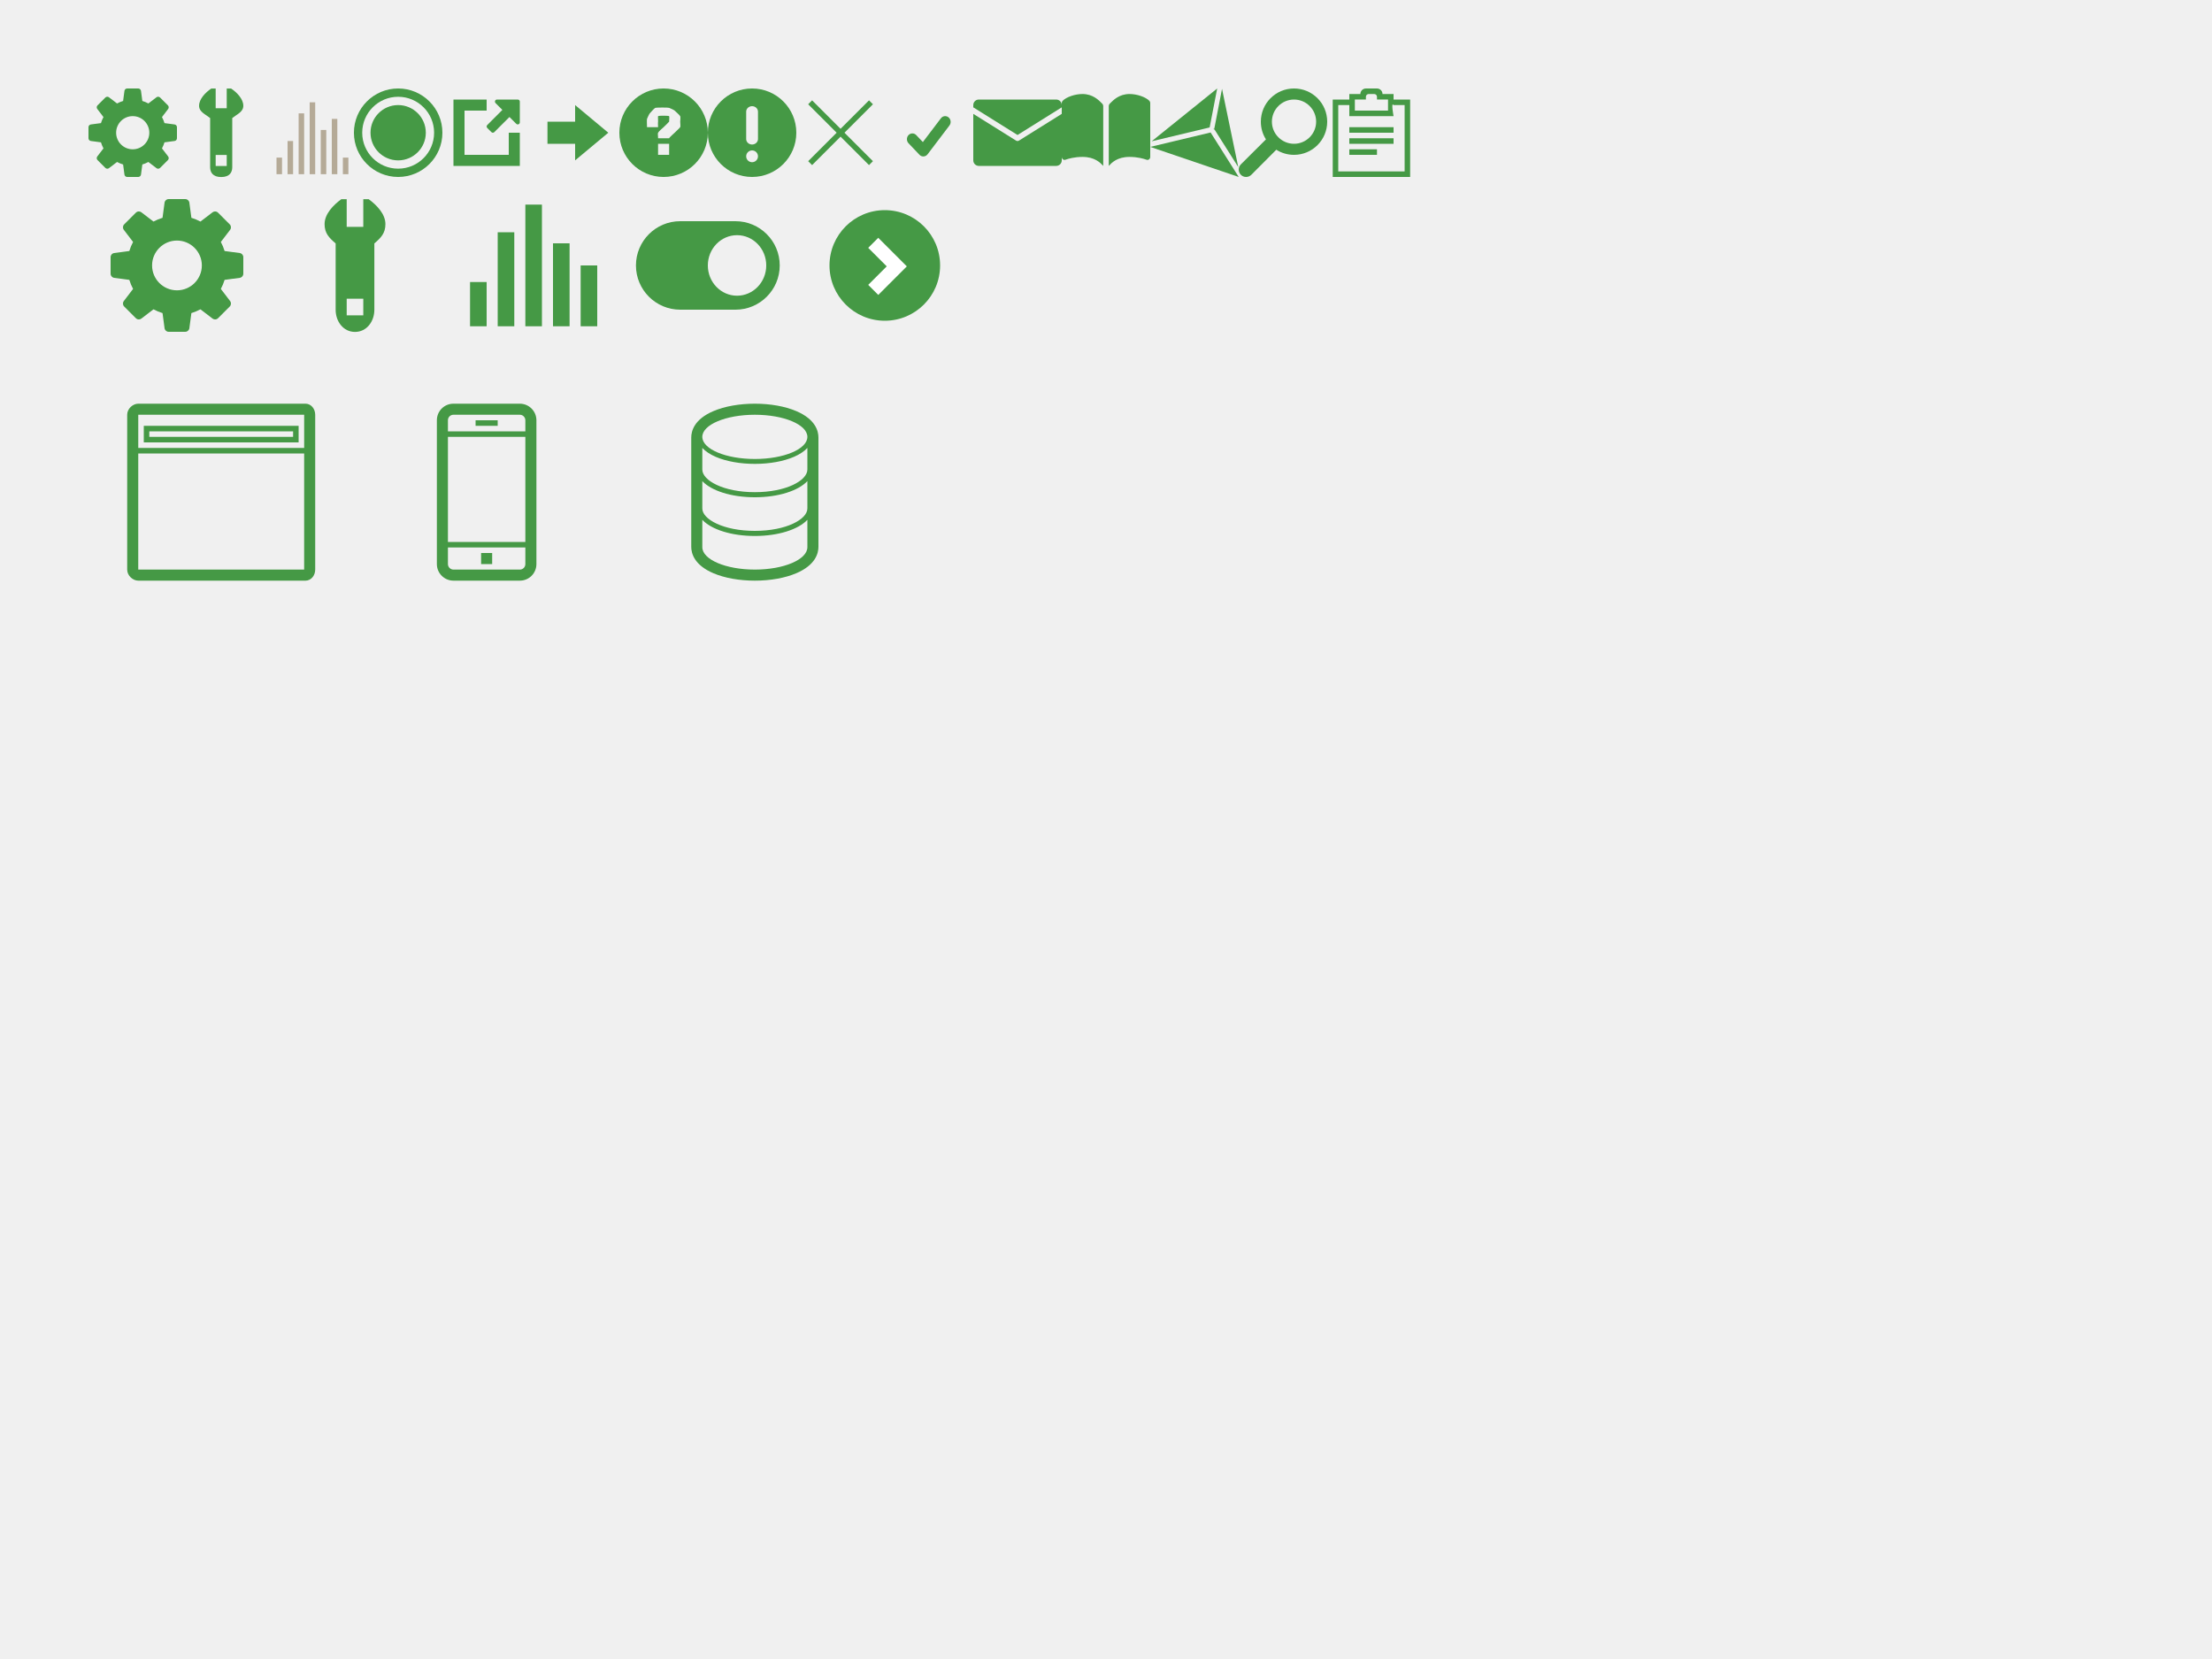
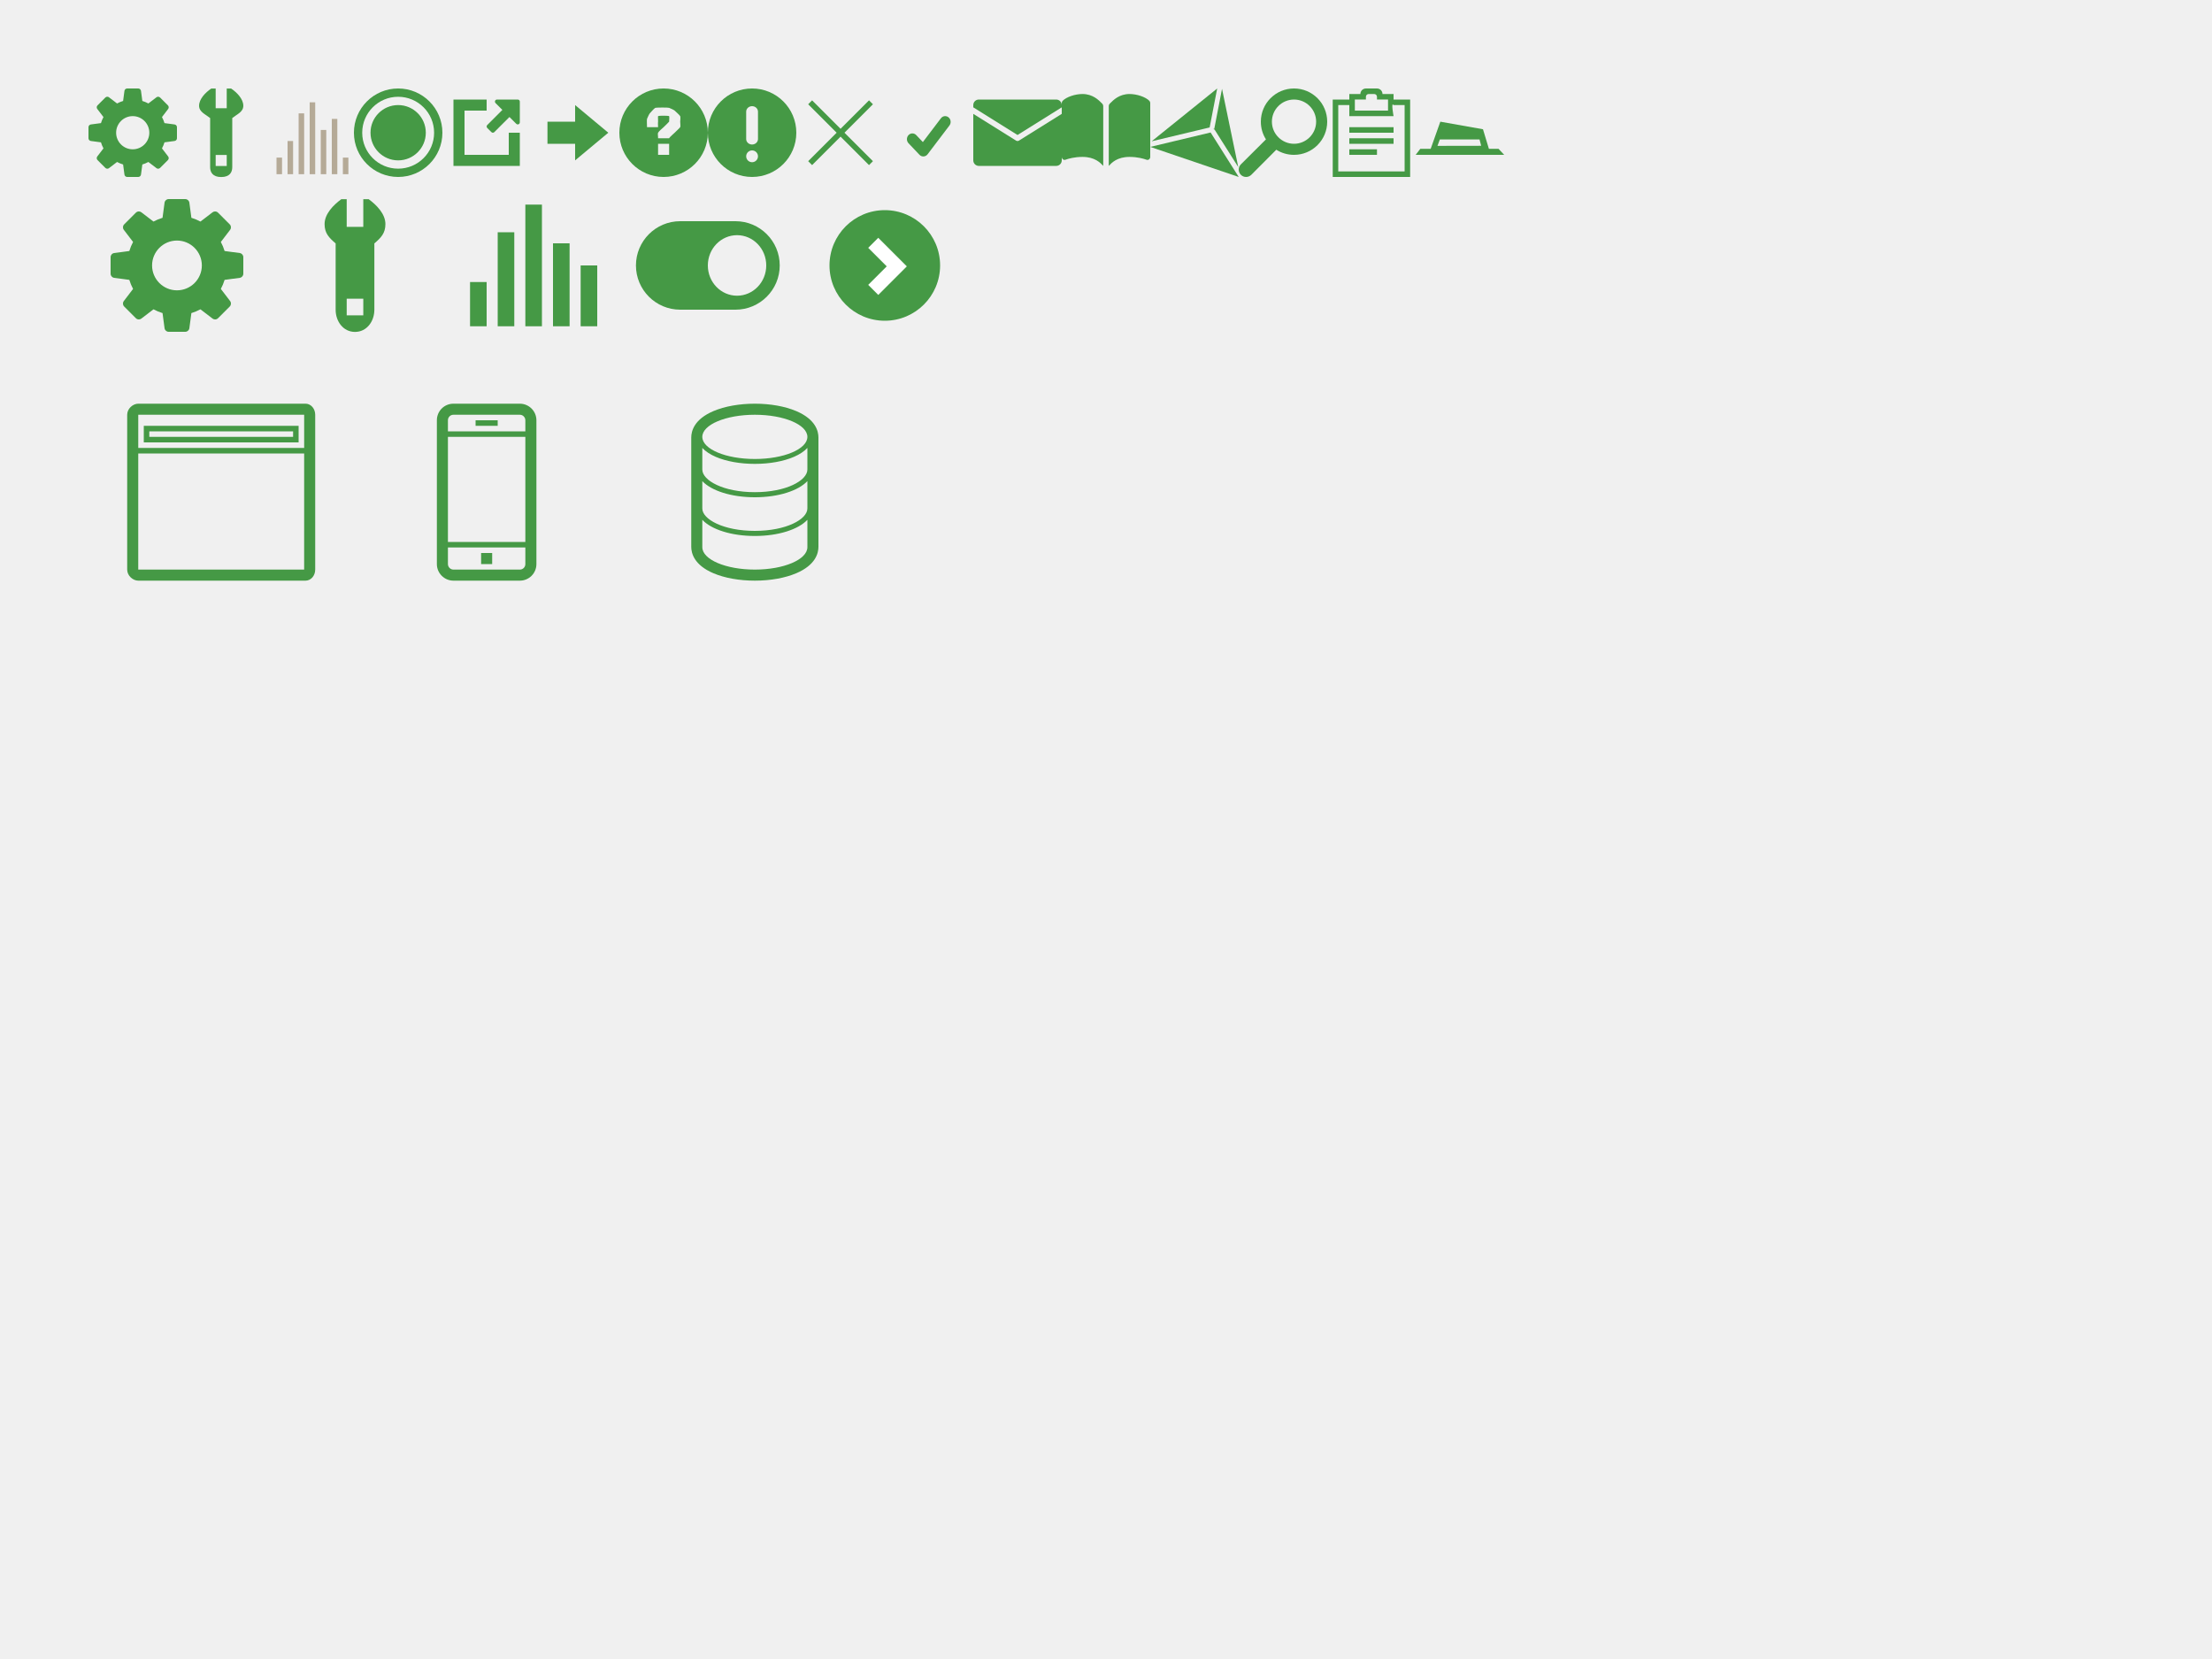
<svg xmlns="http://www.w3.org/2000/svg" width="400px" height="300px" viewBox="0 0 400 300" version="1.1">
  <defs />
  <g id="Page-1" stroke="none" stroke-width="1" fill="none" fill-rule="evenodd">
    <g id="dark-green">
      <path d="M234,16 C230.685,16 228,18.685 228,22 C228,23.185 228.333,24.278 228.926,25.204 L224.389,29.722 C223.87,30.241 223.87,31.093 224.389,31.611 C224.648,31.87 224.981,32 225.333,32 C225.667,32 226.019,31.87 226.278,31.611 L230.796,27.074 C231.722,27.667 232.815,28 234,28 C237.315,28 240,25.315 240,22 C240,18.685 237.315,16 234,16 L234,16 Z M234,26 C231.796,26 230,24.204 230,22 C230,19.796 231.796,18 234,18 C236.204,18 238,19.796 238,22 C238,24.204 236.204,26 234,26 L234,26 Z" id="search" fill="#459945" />
      <path d="M32,52.5 C34.485,52.5 36.5,50.484 36.5,48 C36.5,45.516 34.485,43.5 32,43.5 C29.515,43.5 27.5,45.516 27.5,48 C27.5,50.484 29.515,52.5 32,52.5 L32,52.5 Z M44,49.5 C44,49.875 43.722,50.194 43.349,50.242 L40.615,50.608 C40.442,51.18 40.214,51.729 39.936,52.247 L41.611,54.439 C41.84,54.737 41.812,55.159 41.546,55.425 L39.425,57.546 C39.279,57.692 39.087,57.765 38.894,57.765 C38.734,57.765 38.574,57.714 38.439,57.611 L36.247,55.935 C35.729,56.212 35.181,56.441 34.608,56.616 L34.243,59.349 C34.194,59.722 33.876,60 33.5,60 L30.5,60 C30.124,60 29.806,59.722 29.757,59.349 L29.392,56.616 C28.819,56.441 28.271,56.214 27.753,55.935 L25.561,57.611 C25.426,57.714 25.266,57.765 25.106,57.765 C24.913,57.765 24.721,57.692 24.575,57.546 L22.454,55.425 C22.188,55.159 22.16,54.737 22.389,54.439 L24.064,52.247 C23.787,51.729 23.558,51.18 23.385,50.608 L20.651,50.242 C20.278,50.194 20,49.875 20,49.5 L20,46.5 C20,46.125 20.278,45.806 20.651,45.758 L23.385,45.392 C23.558,44.82 23.787,44.271 24.064,43.753 L22.389,41.561 C22.16,41.263 22.188,40.841 22.454,40.575 L24.575,38.454 C24.721,38.308 24.913,38.235 25.106,38.235 C25.266,38.235 25.426,38.286 25.561,38.389 L27.753,40.065 C28.271,39.786 28.819,39.559 29.392,39.384 L29.757,36.651 C29.806,36.278 30.124,36 30.5,36 L33.5,36 C33.876,36 34.194,36.278 34.243,36.651 L34.608,39.384 C35.181,39.559 35.729,39.788 36.247,40.065 L38.439,38.389 C38.574,38.286 38.734,38.235 38.894,38.235 C39.087,38.235 39.279,38.308 39.425,38.454 L41.546,40.575 C41.812,40.841 41.84,41.263 41.612,41.561 L39.936,43.753 C40.214,44.271 40.442,44.82 40.615,45.392 L43.349,45.758 C43.722,45.806 44,46.125 44,46.5 L44,49.5 Z" id="settings-big" fill="#459945" />
      <path d="M24,27 C25.657,27 27,25.656 27,24 C27,22.344 25.657,21 24,21 C22.343,21 21,22.344 21,24 C21,25.656 22.343,27 24,27 L24,27 Z M32,23 L32,25 C32,25.25 31.814,25.462 31.566,25.495 L29.743,25.739 C29.628,26.12 29.476,26.486 29.29,26.831 L30.408,28.293 C30.56,28.491 30.541,28.773 30.364,28.95 L28.95,30.364 C28.853,30.461 28.725,30.51 28.596,30.51 C28.489,30.51 28.383,30.476 28.293,30.407 L26.831,29.29 C26.486,29.475 26.12,29.628 25.739,29.744 L25.496,31.566 C25.462,31.815 25.251,32 25,32 L23,32 C22.749,32 22.538,31.815 22.504,31.566 L22.261,29.744 C21.88,29.628 21.514,29.476 21.169,29.29 L19.707,30.407 C19.617,30.476 19.511,30.51 19.404,30.51 C19.275,30.51 19.147,30.461 19.05,30.364 L17.636,28.95 C17.459,28.773 17.44,28.491 17.592,28.293 L18.71,26.831 C18.524,26.486 18.372,26.12 18.257,25.739 L16.434,25.495 C16.186,25.462 16,25.25 16,25 L16,23 C16,22.75 16.186,22.538 16.434,22.505 L18.257,22.261 C18.372,21.88 18.524,21.514 18.71,21.169 L17.592,19.707 C17.44,19.509 17.459,19.227 17.636,19.05 L19.05,17.636 C19.147,17.539 19.275,17.49 19.404,17.49 C19.511,17.49 19.617,17.524 19.707,17.593 L21.169,18.71 C21.514,18.524 21.88,18.372 22.261,18.256 L22.504,16.434 C22.538,16.185 22.749,16 23,16 L25,16 C25.251,16 25.462,16.185 25.496,16.434 L25.739,18.256 C26.12,18.372 26.486,18.525 26.831,18.71 L28.293,17.593 C28.383,17.524 28.489,17.49 28.596,17.49 C28.725,17.49 28.853,17.539 28.95,17.636 L30.364,19.05 C30.541,19.227 30.56,19.509 30.408,19.707 L29.291,21.169 C29.476,21.514 29.628,21.88 29.743,22.261 L31.566,22.505 C31.814,22.538 32,22.75 32,23 L32,23 Z" id="settings-small" fill="#459945" />
      <path d="M85,51 L85,59 L88,59 L88,51 L85,51 Z M90,42 L90,59 L93,59 L93,42 L90,42 Z M95,37 L95,59 L98,59 L98,37 L95,37 Z M100,44 L100,59 L103,59 L103,44 L100,44 Z M105,48 L105,59 L108,59 L108,48 L105,48 Z" id="debugger-big" fill="#459945" />
      <path d="M54.5,31.5 L54.5,20.5 L54.5,31.5 Z M56.5,31.5 L56.5,18.5 L56.5,31.5 Z M58.5,31.5 L58.5,23.5 L58.5,31.5 Z M60.5,31.5 L60.5,21.5 L60.5,31.5 Z M52.5,31.5 L52.5,25.5 L52.5,31.5 Z M62.5,31.5 L62.5,28.5 L62.5,31.5 Z M50.5,31.5 L50.5,28.5 L50.5,31.5 Z" id="debugger-small" stroke="#B5AA97" stroke-linecap="square" fill="#459945" />
      <path d="M41.8,16.014 L41,16.014 L41,19.57 L39,19.57 L39,16.014 L38.2,16.014 C37.173,16.701 36,17.893 36,19.125 C36,20.241 37.135,20.658 38,21.347 L38,30.236 C38,31.125 38.444,32.014 40,32.014 C41.556,32.014 42,31.125 42,30.236 L42,21.347 C42.865,20.658 44,20.241 44,19.125 C44,17.893 42.827,16.701 41.8,16.014 Z M39,28.016 L39,30.016 L41,30.016 L41,28.016 L39,28.016 Z" id="setup-small" fill="#459945" />
      <path d="M66.67,36.021 L65.695,36.021 L65.695,41.021 L62.695,41.021 L62.695,36.021 L61.72,36.021 C60.307,37.052 58.695,38.673 58.695,40.521 C58.695,42.194 59.505,42.987 60.695,44.021 L60.695,56.021 C60.695,58.098 62.056,60.021 64.195,60.021 C66.334,60.021 67.695,58.098 67.695,56.021 L67.695,44.021 C68.885,42.987 69.695,42.194 69.695,40.521 C69.695,38.673 68.083,37.052 66.67,36.021 Z M62.695,54.021 L62.695,57.021 L65.695,57.021 L65.695,54.021 L62.695,54.021 Z" id="setup-big" fill="#459945" />
      <path d="M122.995,40 C118.58,40 115,43.591 115,48 C115,52.418 118.588,56 122.995,56 L133.005,56 C137.42,56 141,52.409 141,48 C141,43.582 137.412,40 133.005,40 L122.995,40 Z M133.281,53.474 C136.198,53.474 138.562,51.023 138.562,48 C138.562,44.977 136.198,42.526 133.281,42.526 C130.364,42.526 128,44.977 128,48 C128,51.023 130.364,53.474 133.281,53.474 Z" id="integrations-big" fill="#459945" />
      <circle id="Oval-1" fill="#459945" cx="160" cy="48" r="10" />
      <path d="M157,44.818 L158.818,43 L163.984,48.166 L158.818,53.332 L157,51.514 L160.348,48.166 L157,44.818 Z" id="v" fill="#FFFFFF" />
      <path d="M120,32 C124.418,32 128,28.418 128,24 C128,19.582 124.418,16 120,16 C115.582,16 112,19.582 112,24 C112,28.418 115.582,32 120,32 Z M119,26 L119,28 L121,28 L121,26 L119,26 Z M119,23 C119,22.802 118.956,22.172 119,22 C119.024,21.906 118.954,21.02 119,21 C119.289,20.879 120.913,20.915 121,21 C121.072,21.07 121,21.81 121,22 C121,22 120.147,22.89 120,23 C119.853,23.11 119.099,23.787 119,24 C118.901,24.213 119.022,24.685 119,25 C119,25 119.735,25 120,25 C120.23,25 121,25 121,25 C121.019,24.86 121.95,24.059 122,24 C122.079,23.906 122.962,23.095 123,23 C123.092,22.773 123,22.352 123,22 C123,21.787 123.092,21.246 123,21 C122.949,20.863 122.094,20.094 122,20 C121.866,19.866 121.129,19.553 121,19.5 C120.808,19.421 118.647,19.439 118.5,19.5 C118.293,19.586 117.584,20.412 117.5,20.5 C117.38,20.625 117.062,21.341 117,21.5 C116.943,21.646 117.004,22.779 117,23 L119,23 Z" id="Oval-9" fill="#459945" />
      <path d="M136,29.333 C136.589,29.333 137.067,28.856 137.067,28.267 C137.067,27.677 136.589,27.2 136,27.2 C135.411,27.2 134.933,27.677 134.933,28.267 C134.933,28.856 135.411,29.333 136,29.333 L136,29.333 Z M136,16 C140.418,16 144,19.582 144,24 C144,28.418 140.418,32 136,32 C131.582,32 128,28.418 128,24 C128,19.582 131.582,16 136,16 L136,16 Z M134.933,25.143 L134.933,20.19 C134.933,19.643 135.411,19.2 136,19.2 C136.589,19.2 137.067,19.643 137.067,20.19 L137.067,25.143 C137.067,25.69 136.589,26.133 136,26.133 C135.411,26.133 134.933,25.69 134.933,25.143 Z" id="Fill-28" fill="#459945" />
      <path d="M167.019,28.29 C167.3,28.273 167.561,28.132 167.737,27.901 L171.69,22.693 C172.031,22.243 171.962,21.588 171.535,21.228 C171.109,20.869 170.487,20.942 170.146,21.39 L166.883,25.691 L165.687,24.43 C165.301,24.023 164.675,24.023 164.289,24.43 C163.904,24.837 163.904,25.497 164.289,25.903 L166.266,27.986 C166.452,28.182 166.703,28.292 166.965,28.292 C166.983,28.292 167.001,28.291 167.019,28.29 Z" id="Path-2" fill="#459945" />
      <path d="M200.5,19.167 L200.5,30 C201,29.458 202,28.375 204.25,28.375 C205.702,28.375 206.81,28.697 207.341,28.889 C207.394,28.908 207.446,28.917 207.5,28.917 C207.604,28.917 207.706,28.882 207.792,28.815 C207.923,28.713 208,28.549 208,28.375 L208,18.625 C208,18.474 207.941,18.329 207.839,18.227 C207.14,17.528 205.596,17 204.25,17 C202.407,17 201.336,18.085 200.76,18.668 C200.725,18.704 200.692,18.737 200.661,18.769 C200.558,18.871 200.5,19.016 200.5,19.167 L200.5,19.167 Z M199.5,19.167 L199.5,30 C199,29.458 198,28.375 195.75,28.375 C194.298,28.375 193.19,28.697 192.658,28.889 C192.607,28.908 192.553,28.917 192.5,28.917 C192.397,28.917 192.294,28.882 192.208,28.815 C192.077,28.713 192,28.549 192,28.375 L192,18.625 C192,18.474 192.058,18.329 192.161,18.227 C192.86,17.528 194.403,17 195.75,17 C197.593,17 198.664,18.085 199.24,18.668 C199.274,18.704 199.307,18.737 199.339,18.769 C199.442,18.871 199.5,19.016 199.5,19.167 L199.5,19.167 Z" id="Fill-211" fill="#459945" />
      <path d="M184.265,25.424 C184.184,25.475 184.092,25.5 184,25.5 C183.908,25.5 183.816,25.475 183.735,25.424 L176,20.59 L176,29 C176,29.552 176.448,30 177,30 L191,30 C191.552,30 192,29.552 192,29 L192,20.59 L184.265,25.424 L184.265,25.424 Z M176,19.41 L176,19 C176,18.448 176.448,18 177,18 L191,18 C191.552,18 192,18.448 192,19 L192,19.41 L184,24.41 L176,19.41 L176,19.41 Z" id="Fill-25" fill="#459945" />
      <path d="M152,24 L146.5,29.5 L152,24 L146.5,18.5 L152,24 Z M152,24 L157.5,18.5 L152,24 L157.5,29.5 L152,24 Z" id="Line" stroke="#459945" />
      <path d="M104,19 L110,24 L104,29 L104,26 L99,26 L99,22 L104,22 L104,19 Z" id="e" fill="#459945" />
      <path d="M72,32 C76.418,32 80,28.418 80,24 C80,19.582 76.418,16 72,16 C67.582,16 64,19.582 64,24 C64,28.418 67.582,32 72,32 Z M78.5,24 C78.5,20.41 75.59,17.5 72,17.5 C68.41,17.5 65.5,20.41 65.5,24 C65.5,27.59 68.41,30.5 72,30.5 C75.59,30.5 78.5,27.59 78.5,24 Z M72,29 C74.761,29 77,26.761 77,24 C77,21.239 74.761,19 72,19 C69.239,19 67,21.239 67,24 C67,26.761 69.239,29 72,29 Z" id="integrations-small" fill="#459945" />
      <path d="M92.125,21.156 L93.36,22.39 C93.432,22.462 93.528,22.5 93.625,22.5 C93.673,22.5 93.722,22.491 93.768,22.472 C93.909,22.414 94,22.277 94,22.125 L94,18.375 C94,18.168 93.832,18 93.625,18 L89.875,18 C89.723,18 89.586,18.091 89.528,18.232 C89.509,18.277 89.5,18.326 89.5,18.375 C89.5,18.473 89.538,18.568 89.61,18.64 L90.844,19.875 L88.11,22.61 C88.037,22.683 88,22.779 88,22.875 C88,22.971 88.037,23.067 88.11,23.14 L88.86,23.89 C88.933,23.963 89.028,24 89.125,24 C89.221,24 89.316,23.963 89.39,23.89 L92.125,21.156 L92.125,21.156 Z M82,30 L82,18 L88,18 L88,20 L84,20 L84,28 L92,28 L92,24 L94,24 L94,30 L82,30 Z" id="Fill-254" fill="#459945" />
      <path d="M95,79 L95,98 L95,98 L81,98 L81,79 L95,79 Z M95,78 L95,75.996 C95,75.451 94.548,75 94.007,75 L81.993,75 C81.442,75 81,75.442 81,75.996 L81,78 L95,78 L95,78 Z M95,99 L95,102.004 C95,102.558 94.558,103 94.007,103 L81.993,103 C81.452,103 81,102.549 81,102.004 L81,99 L95,99 Z M79,75.996 L79,102.004 C79,103.659 80.353,105 81.993,105 L94.007,105 C95.66,105 97,103.666 97,102.004 L97,75.996 C97,74.341 95.647,73 94.007,73 L81.993,73 C80.34,73 79,74.334 79,75.996 Z M87,100 L87,102 L89,102 L89,100 L87,100 Z M89.5,77 L90,77 L90,76 L89.5,76 L86.5,76 L86,76 L86,77 L86.5,77 L89.5,77 Z" id="Rectangle-16" fill="#459945" />
      <path d="M55.002,81 C55.002,77.497 55.002,75 55.003,75 C55.003,75 25.002,74.996 25.002,75.002 C25.002,75.002 25.002,77.498 25.002,81 L55.002,81 Z M55.002,82 C55.001,90.293 55,102.998 55,102.998 C55,103.004 25,103 25,103 C25.001,103 25.002,90.293 25.002,82 L55.002,82 Z M23,75 L23,103 C23,104.106 24.032,105 25,105 L55.252,105 C56.218,105 57,104.111 57,102.998 L57,75.002 C57,73.896 56.22,73 55.252,73 L25,73 C24.035,73 23,73.888 23,75 Z M26,77 L26,80 L54,80 L54,77 L26,77 Z M27,78 L27,79 L53,79 L53,78 L27,78 Z" id="Rectangle-18" fill="#459945" />
      <path d="M136.5,103 C131.254,103 127,101.185 127,98.948 L127,94 C128.638,95.74 132.23,96.921 136.5,96.921 C140.77,96.921 144.362,95.74 146,94 L146,98.948 C146,101.185 141.746,103 136.5,103 L136.5,103 Z M136.5,83 C131.254,83 127,81.209 127,79 C127,76.791 131.254,75 136.5,75 C141.746,75 146,76.791 146,79 C146,81.209 141.746,83 136.5,83 L136.5,83 Z M136.5,89 C130.818,89 127,86.883 127,84.907 L127,81 C127.57,81.616 128.388,82.164 129.43,82.613 C131.333,83.433 133.845,83.884 136.5,83.884 C139.155,83.884 141.667,83.433 143.57,82.613 C144.612,82.164 145.43,81.616 146,81 L146,84.907 C146,86.883 142.182,89 136.5,89 L136.5,89 Z M127,87 C128.638,88.74 132.23,89.921 136.5,89.921 C140.77,89.921 144.362,88.74 146,87 L146,91.948 C146,93.904 142.182,96 136.5,96 C130.818,96 127,93.904 127,91.948 L127,87 L127,87 Z M136.5,73 C133.702,73 131.042,73.475 129.012,74.339 C125.521,75.822 125,77.965 125,79.111 L125,98.889 C125,100.035 125.521,102.177 129.012,103.661 C131.042,104.525 133.702,105 136.5,105 C139.298,105 141.957,104.525 143.988,103.661 C147.479,102.177 148,100.035 148,98.889 L148,79.111 C148,77.965 147.479,75.822 143.988,74.339 C141.957,73.475 139.298,73 136.5,73 Z" id="Fill-160" fill="#459945" />
      <path d="M208.255,25.552 L220.107,16 L220.107,16 L218.743,23.047 L208.255,25.552 Z M208,26.564 L224,32 L218.917,23.956 L208,26.564 Z M223.916,30.212 L220.98,16.062 L219.535,23.529 L219.47,23.175 L223.916,30.212 L223.916,30.212 Z" id="Path-9" fill="#459945" />
      <path d="M241,18 L244,18 L244,17.001 L246,17.001 C246,16.448 246.447,16 247,16 L249,16 C249.552,16 250,16.448 250,17.001 L252,17.001 L252,18 L255,18 L255,32 L241,32 L241,18 Z M249,17.999 L249,17.5 C249,17.223 248.776,17 248.5,17 L247.5,17 C247.224,17 247,17.223 247,17.5 L247,17.999 L245,17.999 L245,19.999 L247.5,19.999 L248.5,19.999 L251,19.999 L251,17.999 L249,17.999 Z M251.5,19 C251.5,19 251.5,19.015 252,19 C251.5,18.318 252,21 252,21 L244,21 L244,19 L242,19 L242,31 L254,31 L254,19 L251.5,19 Z M244,24 L244,23 L252,23 L252,24 L244,24 Z M244,26 L244,25 L252,25 L252,26 L244,26 Z M244,27.999 L244,26.999 L249,26.999 L249,27.999 L244,27.999 Z" id="Shape" fill="#459945" />
+       <path d="M270.987,26.914 L269.242,26.914 L268.169,23.372 L260.457,22.003 L258.712,26.914 L256.834,26.914 L256,28 L272,28 L270.987,26.914 L270.987,26.914 Z M259.94,26.376 L260.372,25.217 L267.546,25.217 L267.843,26.362 L259.94,26.376 L259.94,26.376 Z" id="detective" fill="#459945" />
    </g>
  </g>
</svg>
